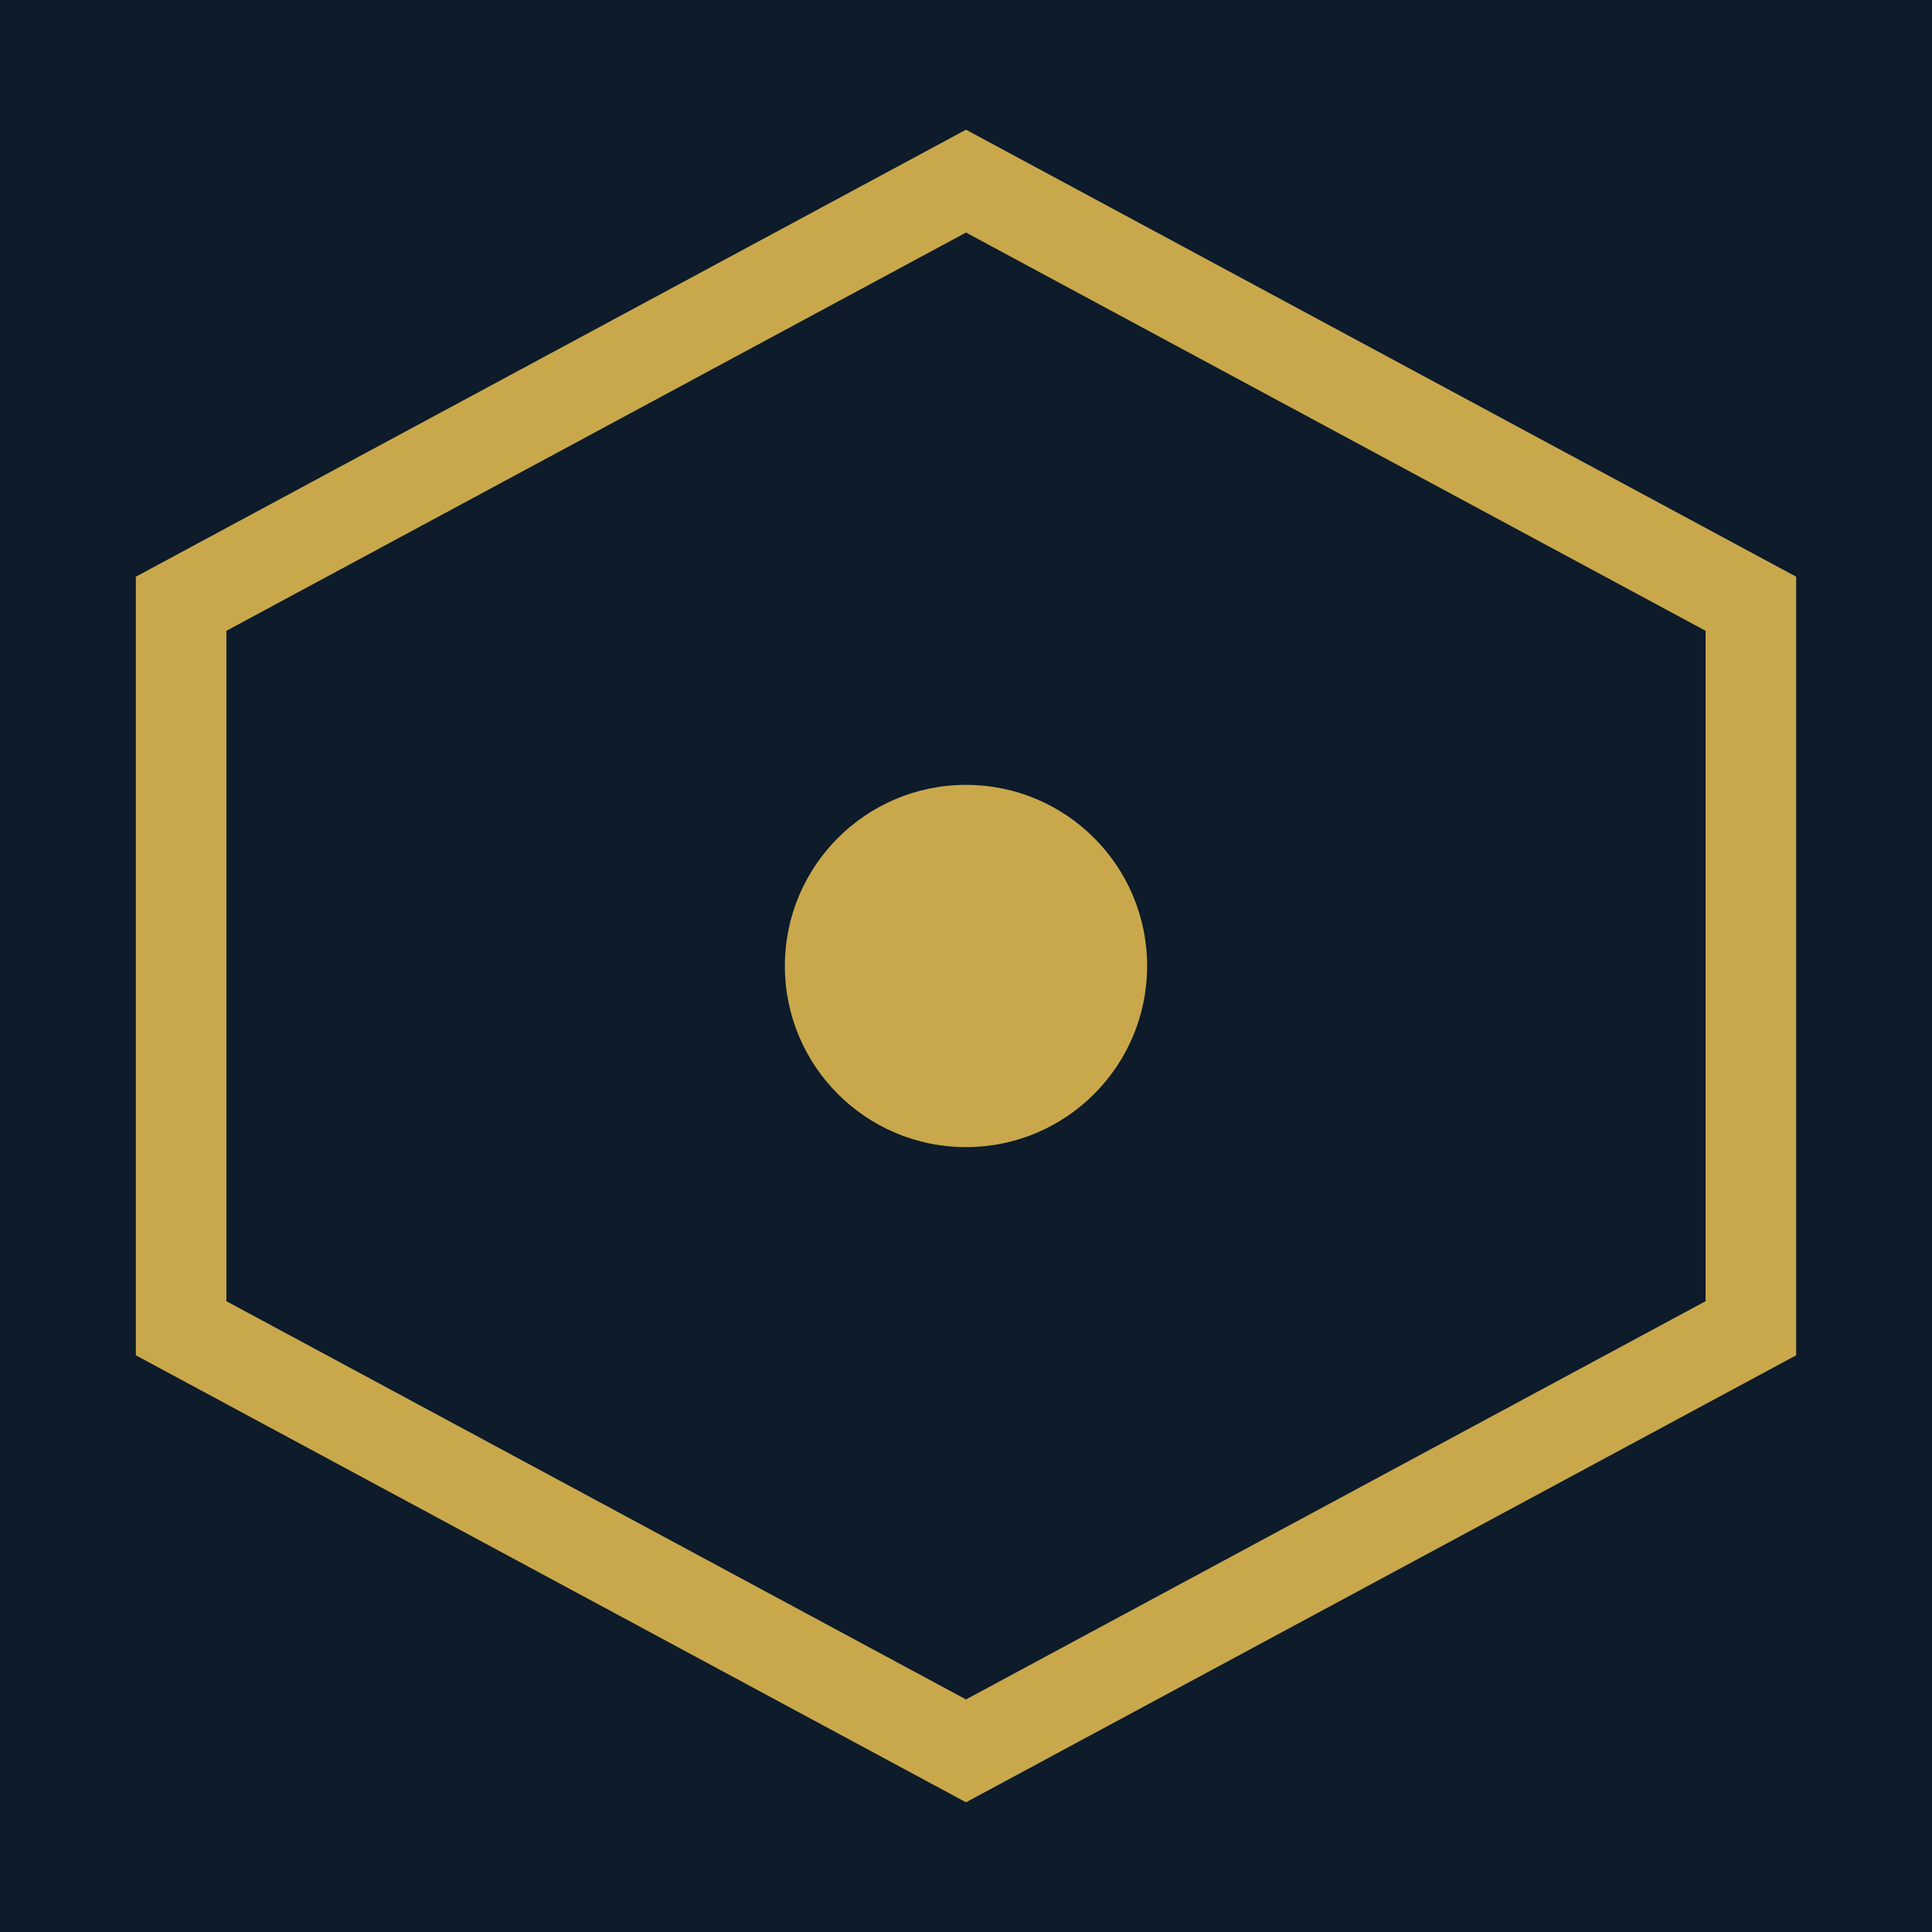
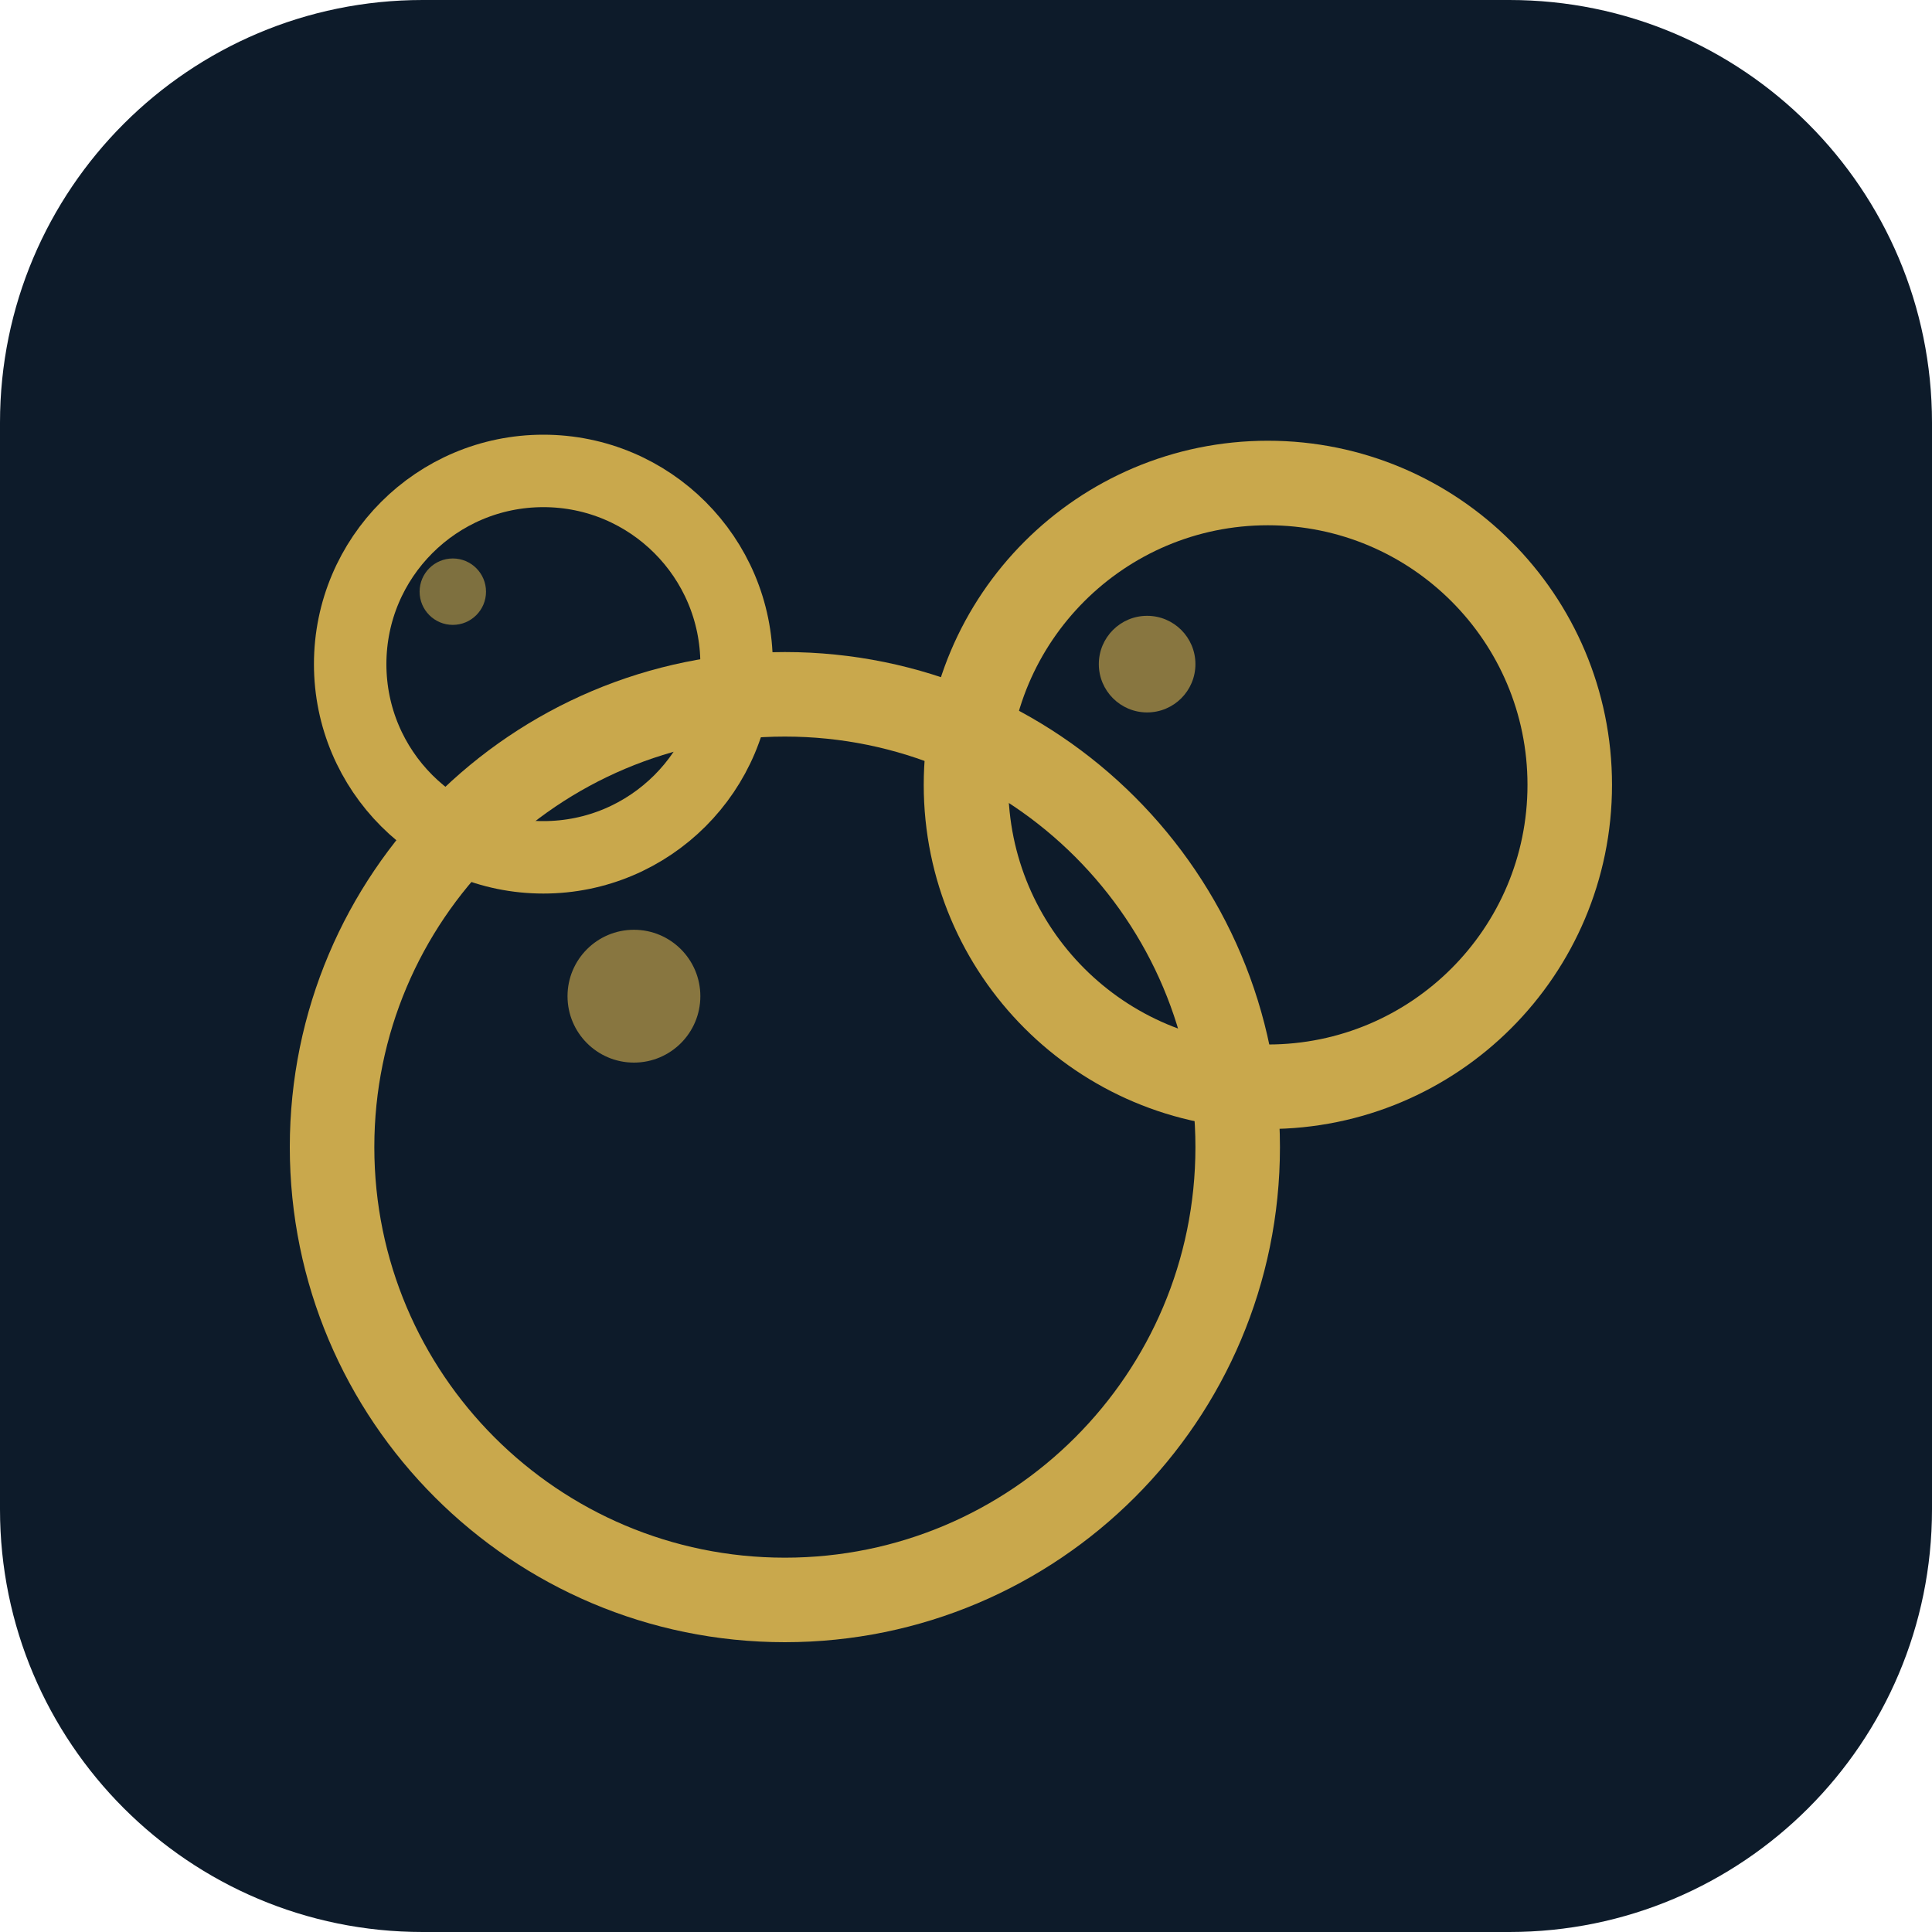
<svg xmlns="http://www.w3.org/2000/svg" viewBox="0 0 32 32">
-   <rect width="32" height="32" fill="#0d1b2a" />
-   <polygon points="16,3 29,10 29,22 16,29 3,22 3,10" stroke="#c9a84c" stroke-width="1.5" fill="none" />
-   <circle cx="16" cy="16" r="3" fill="#c9a84c" />
+   <rect width="32" height="32" rx="7" fill="#0d1b2a" />
+   <circle cx="13" cy="19" r="7.5" fill="none" stroke="#c9a84c" stroke-width="1.4" />
+   <circle cx="21" cy="13" r="5" fill="none" stroke="#c9a84c" stroke-width="1.4" />
+   <circle cx="9" cy="11" r="3.2" fill="none" stroke="#c9a84c" stroke-width="1.2" />
+   <circle cx="10.5" cy="16.5" r="1.1" fill="#c9a84c" opacity="0.65" />
+   <circle cx="19" cy="11" r="0.8" fill="#c9a84c" opacity="0.65" />
+   <circle cx="7.5" cy="9.8" r="0.55" fill="#c9a84c" opacity="0.6" />
</svg>
